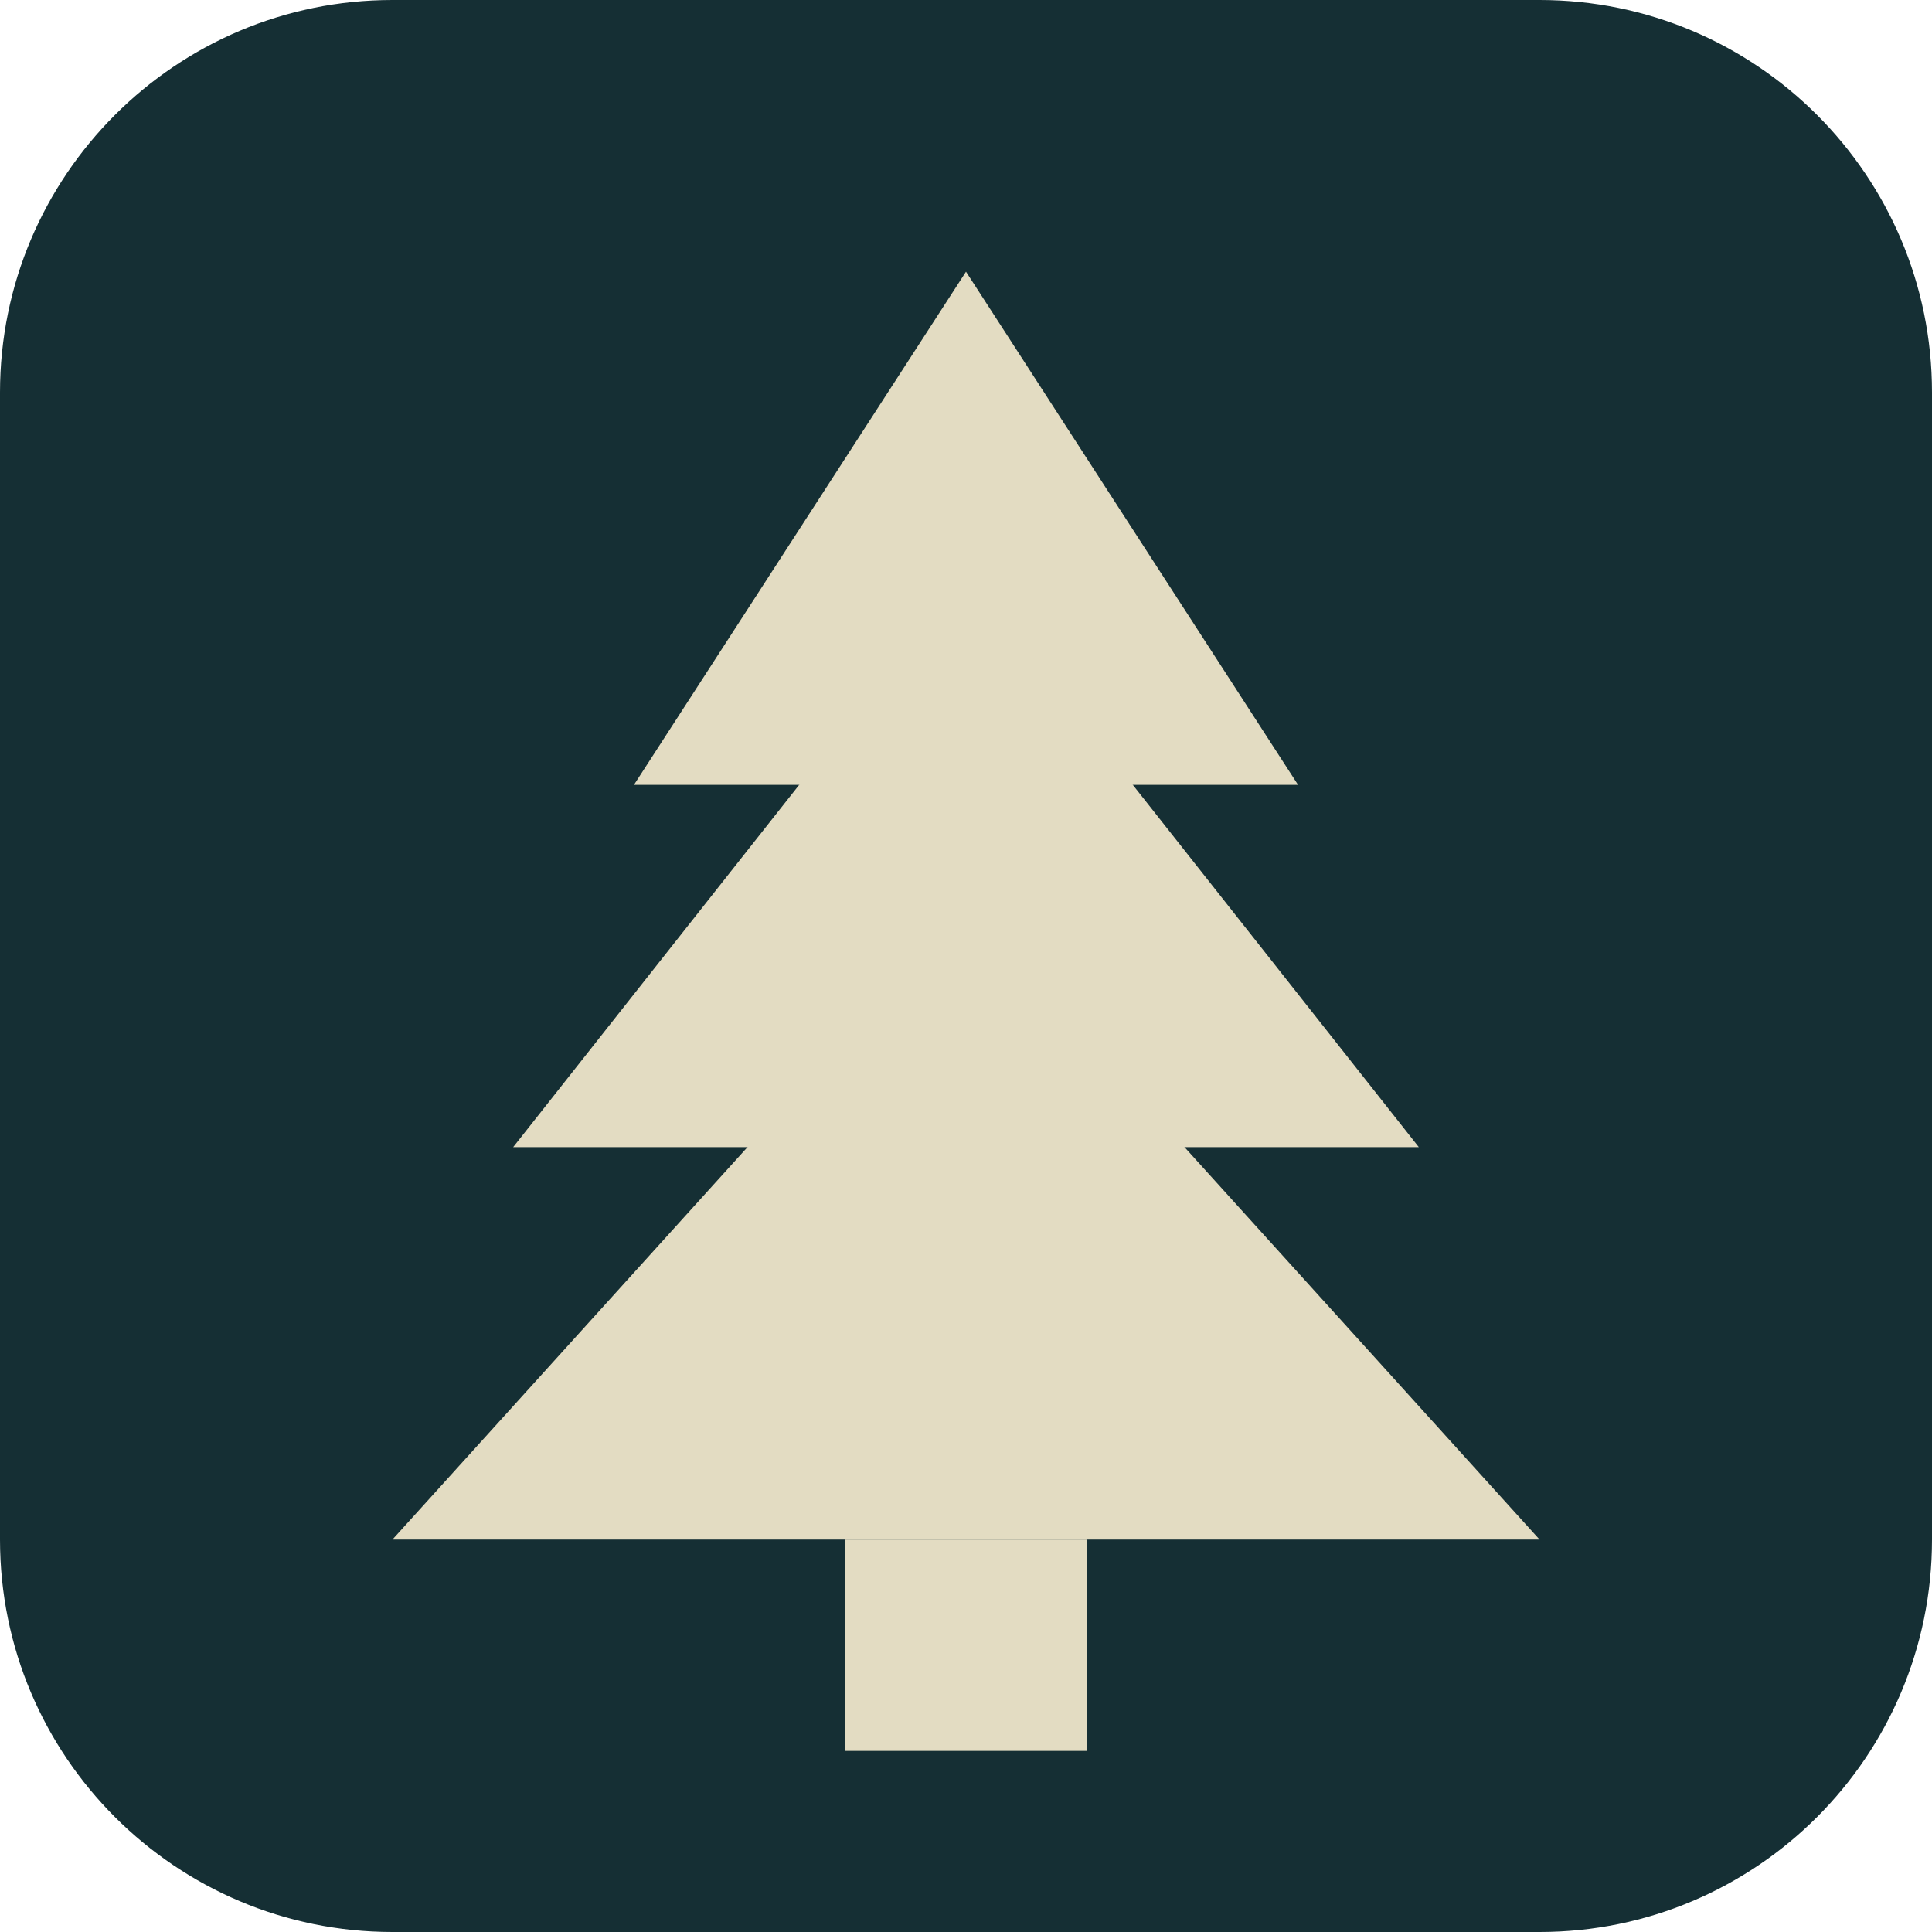
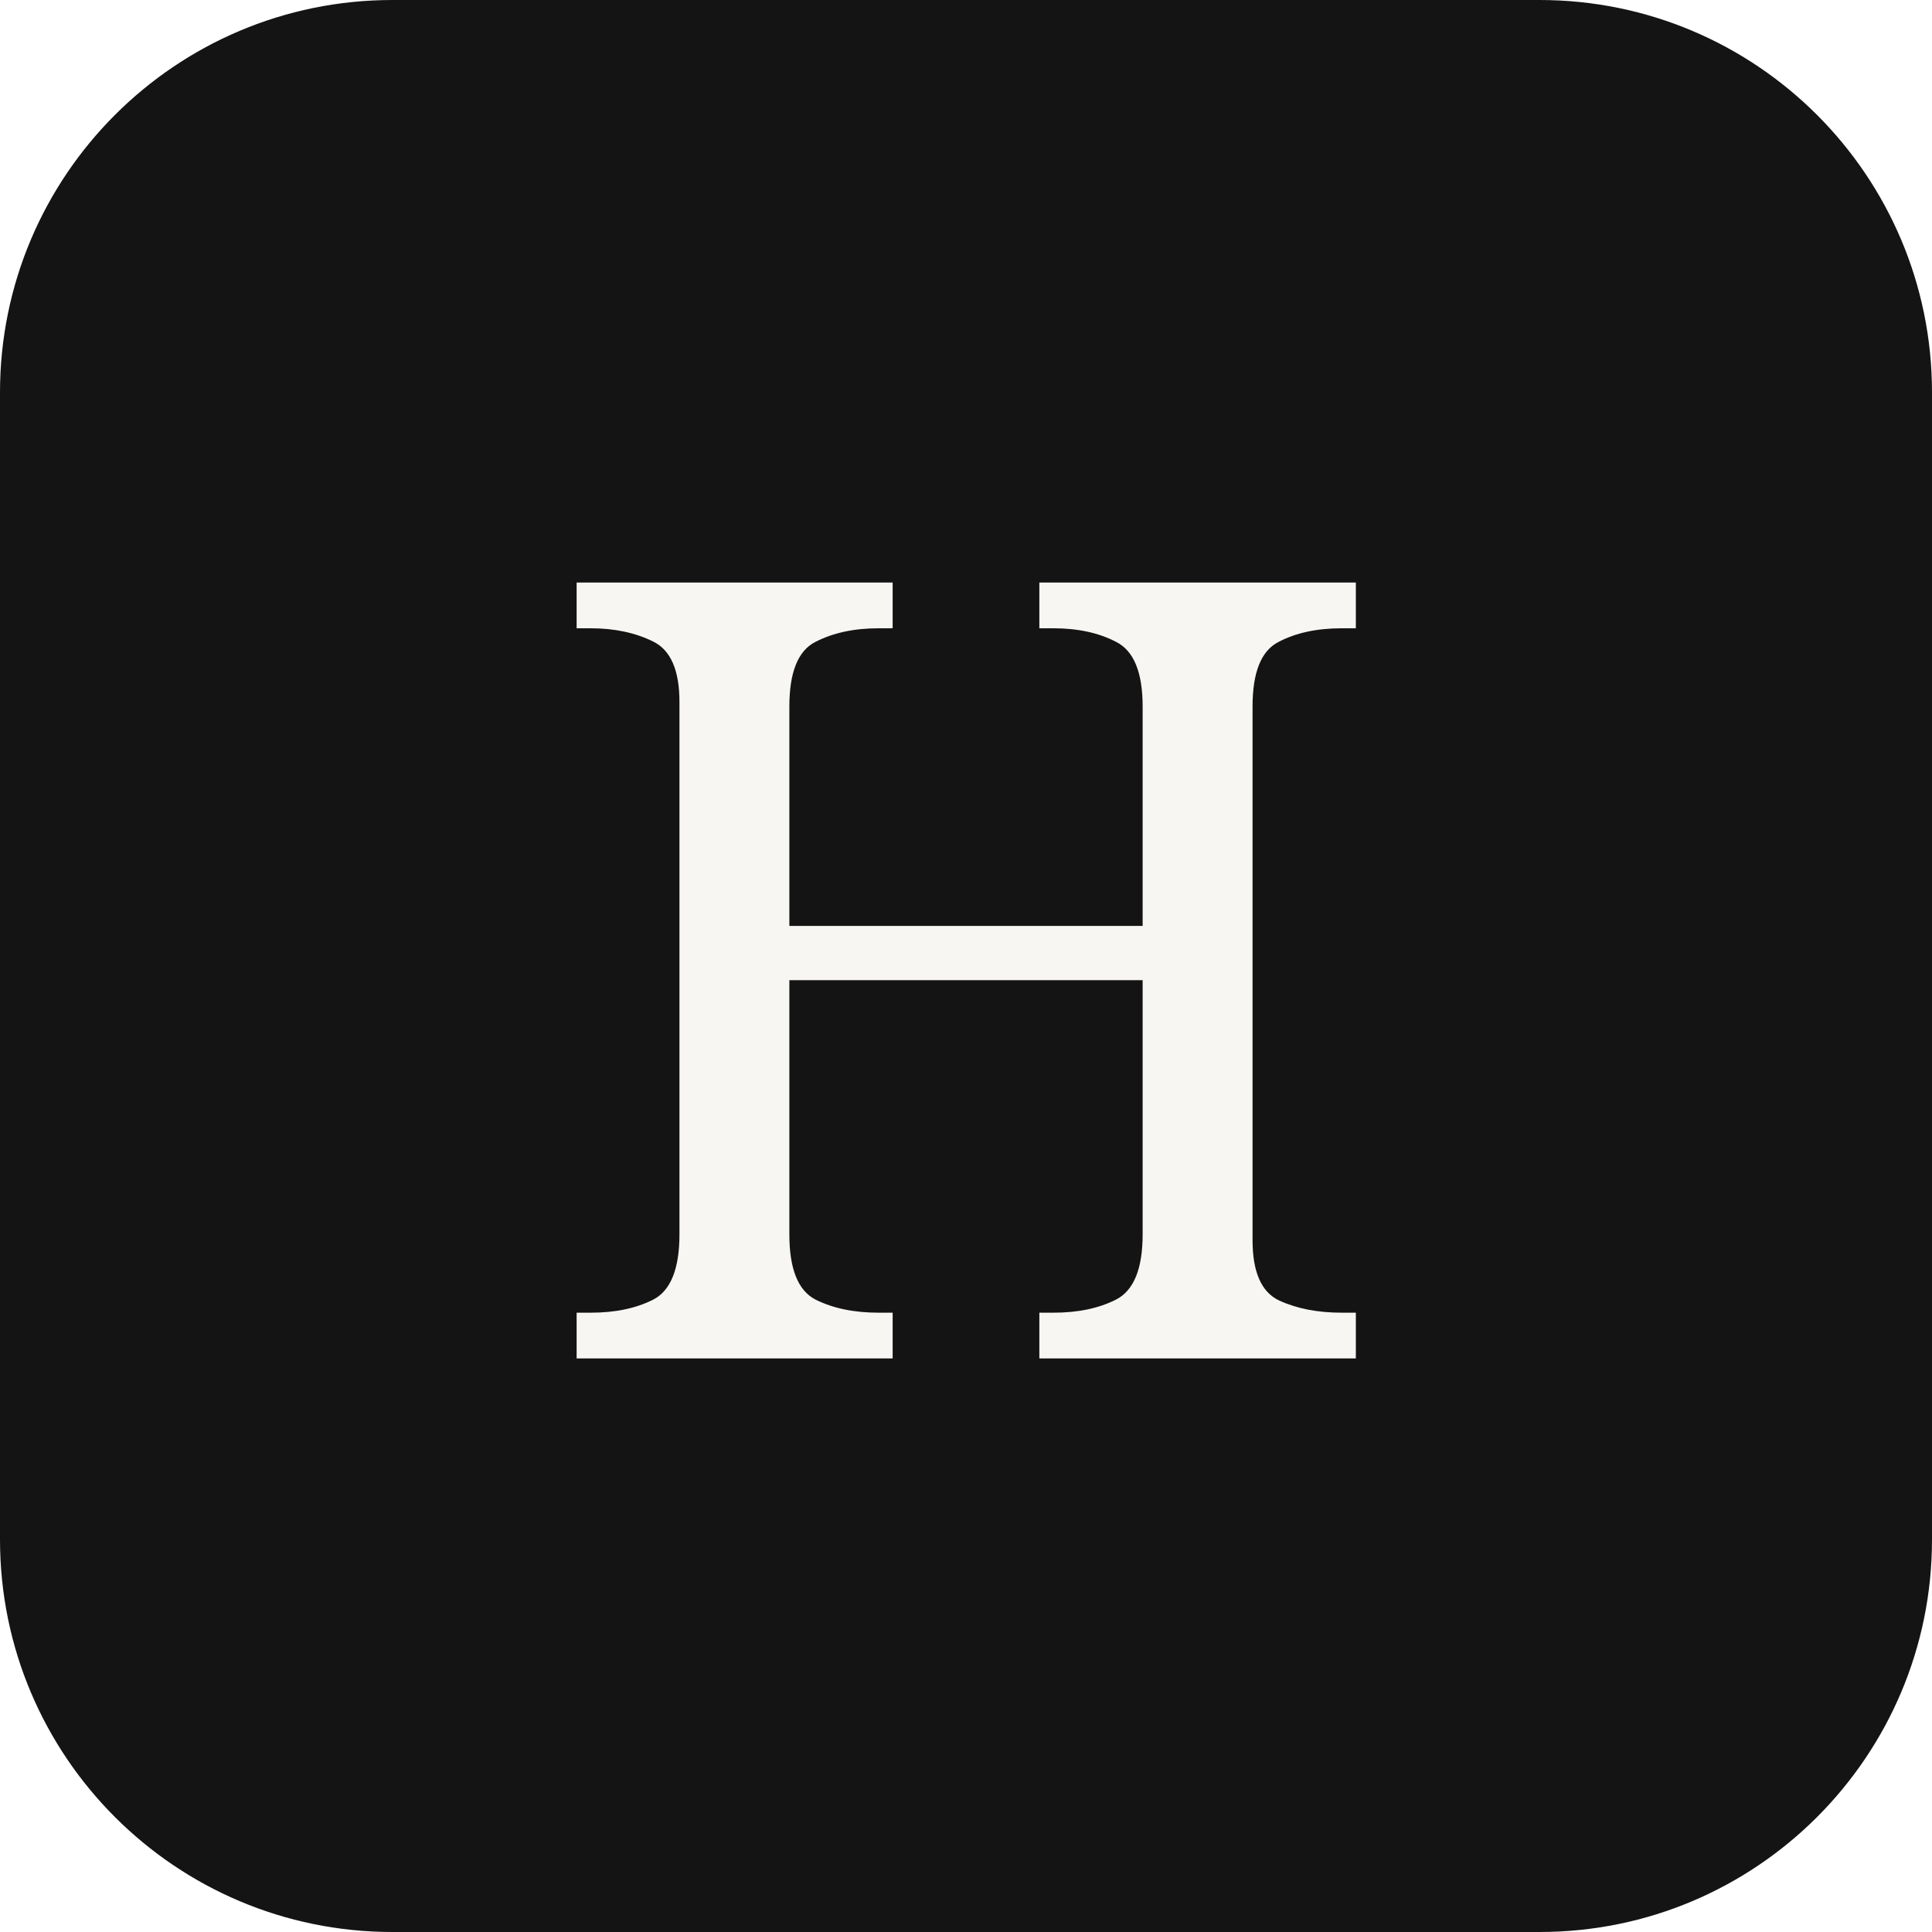
<svg xmlns="http://www.w3.org/2000/svg" viewBox="0 0 64 64">
-   <rect width="64" height="64" rx="13" fill="#152f34" />
-   <polygon points="32,9 21,26 43,26" fill="#e3dcc2" />
-   <polygon points="32,19 17,38 47,38" fill="#e3dcc2" />
-   <polygon points="32,30 13,51 51,51" fill="#e3dcc2" />
-   <rect x="28" y="51" width="8" height="7" fill="#e3dcc2" />
+   <rect width="64" height="64" rx="13" fill="#141414" />
+   <text x="32" y="45" text-anchor="middle" font-family="Georgia, serif" font-size="36" fill="#f7f6f2">H</text>
</svg>
